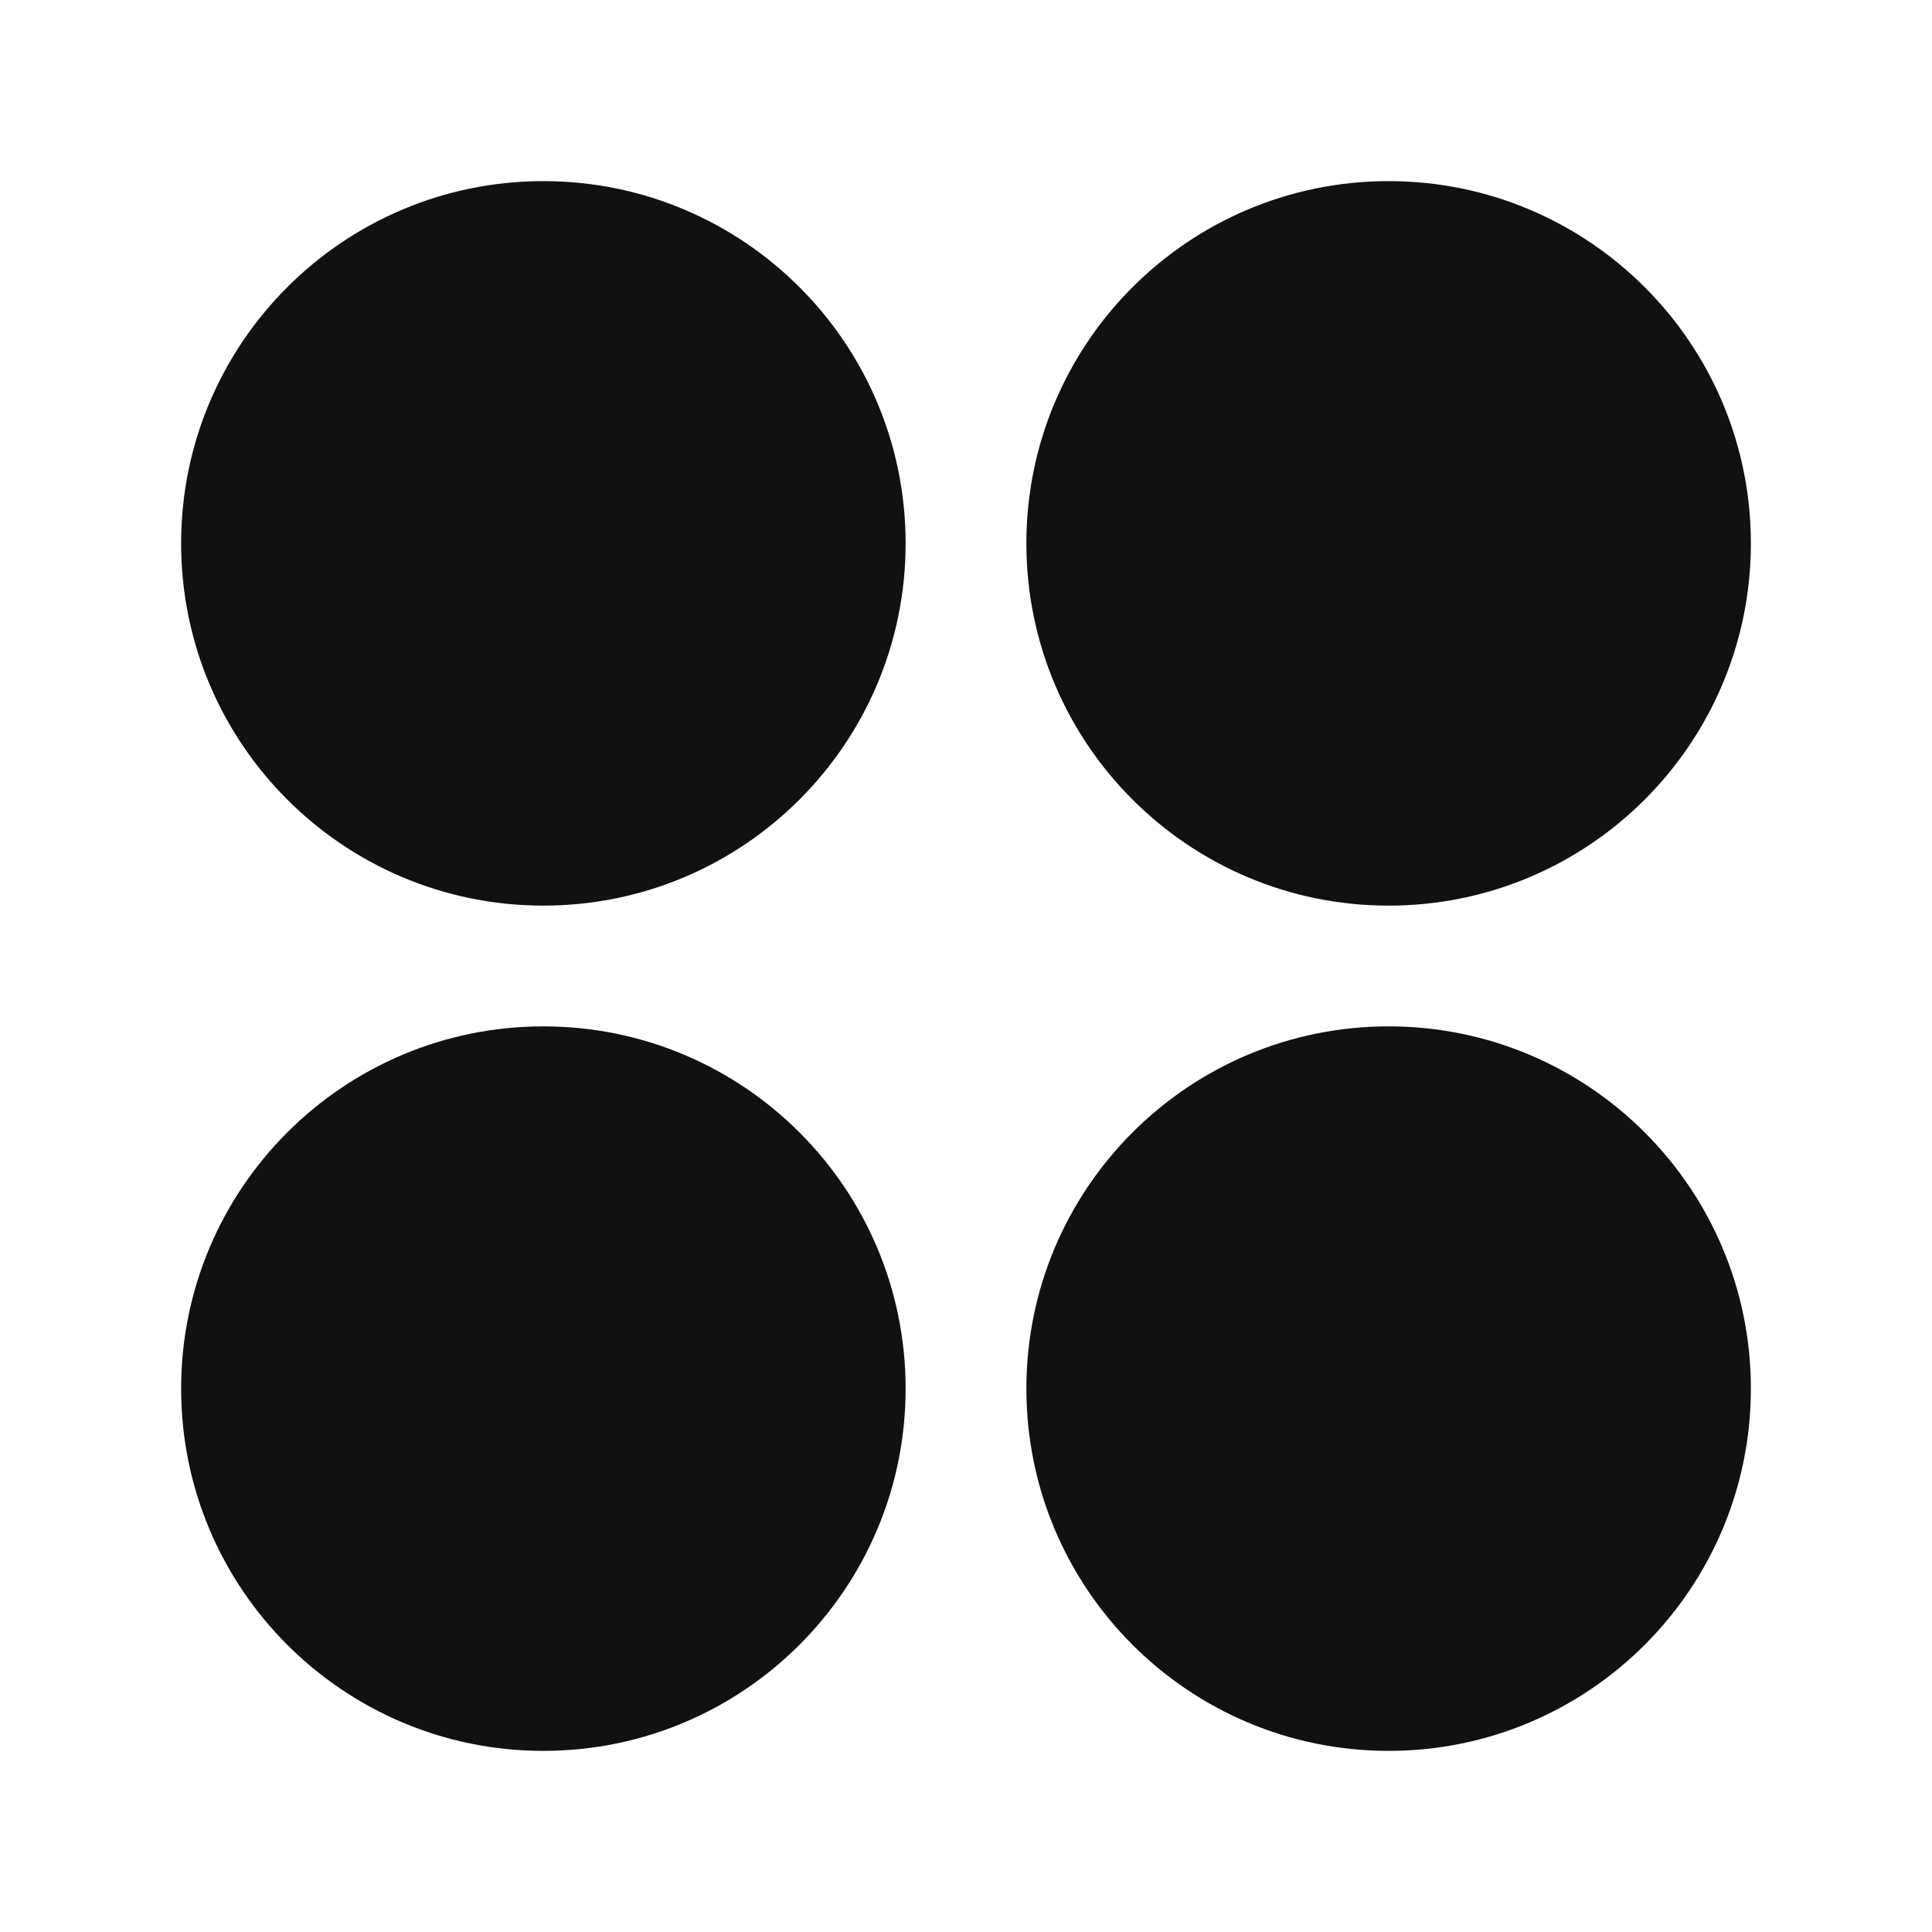
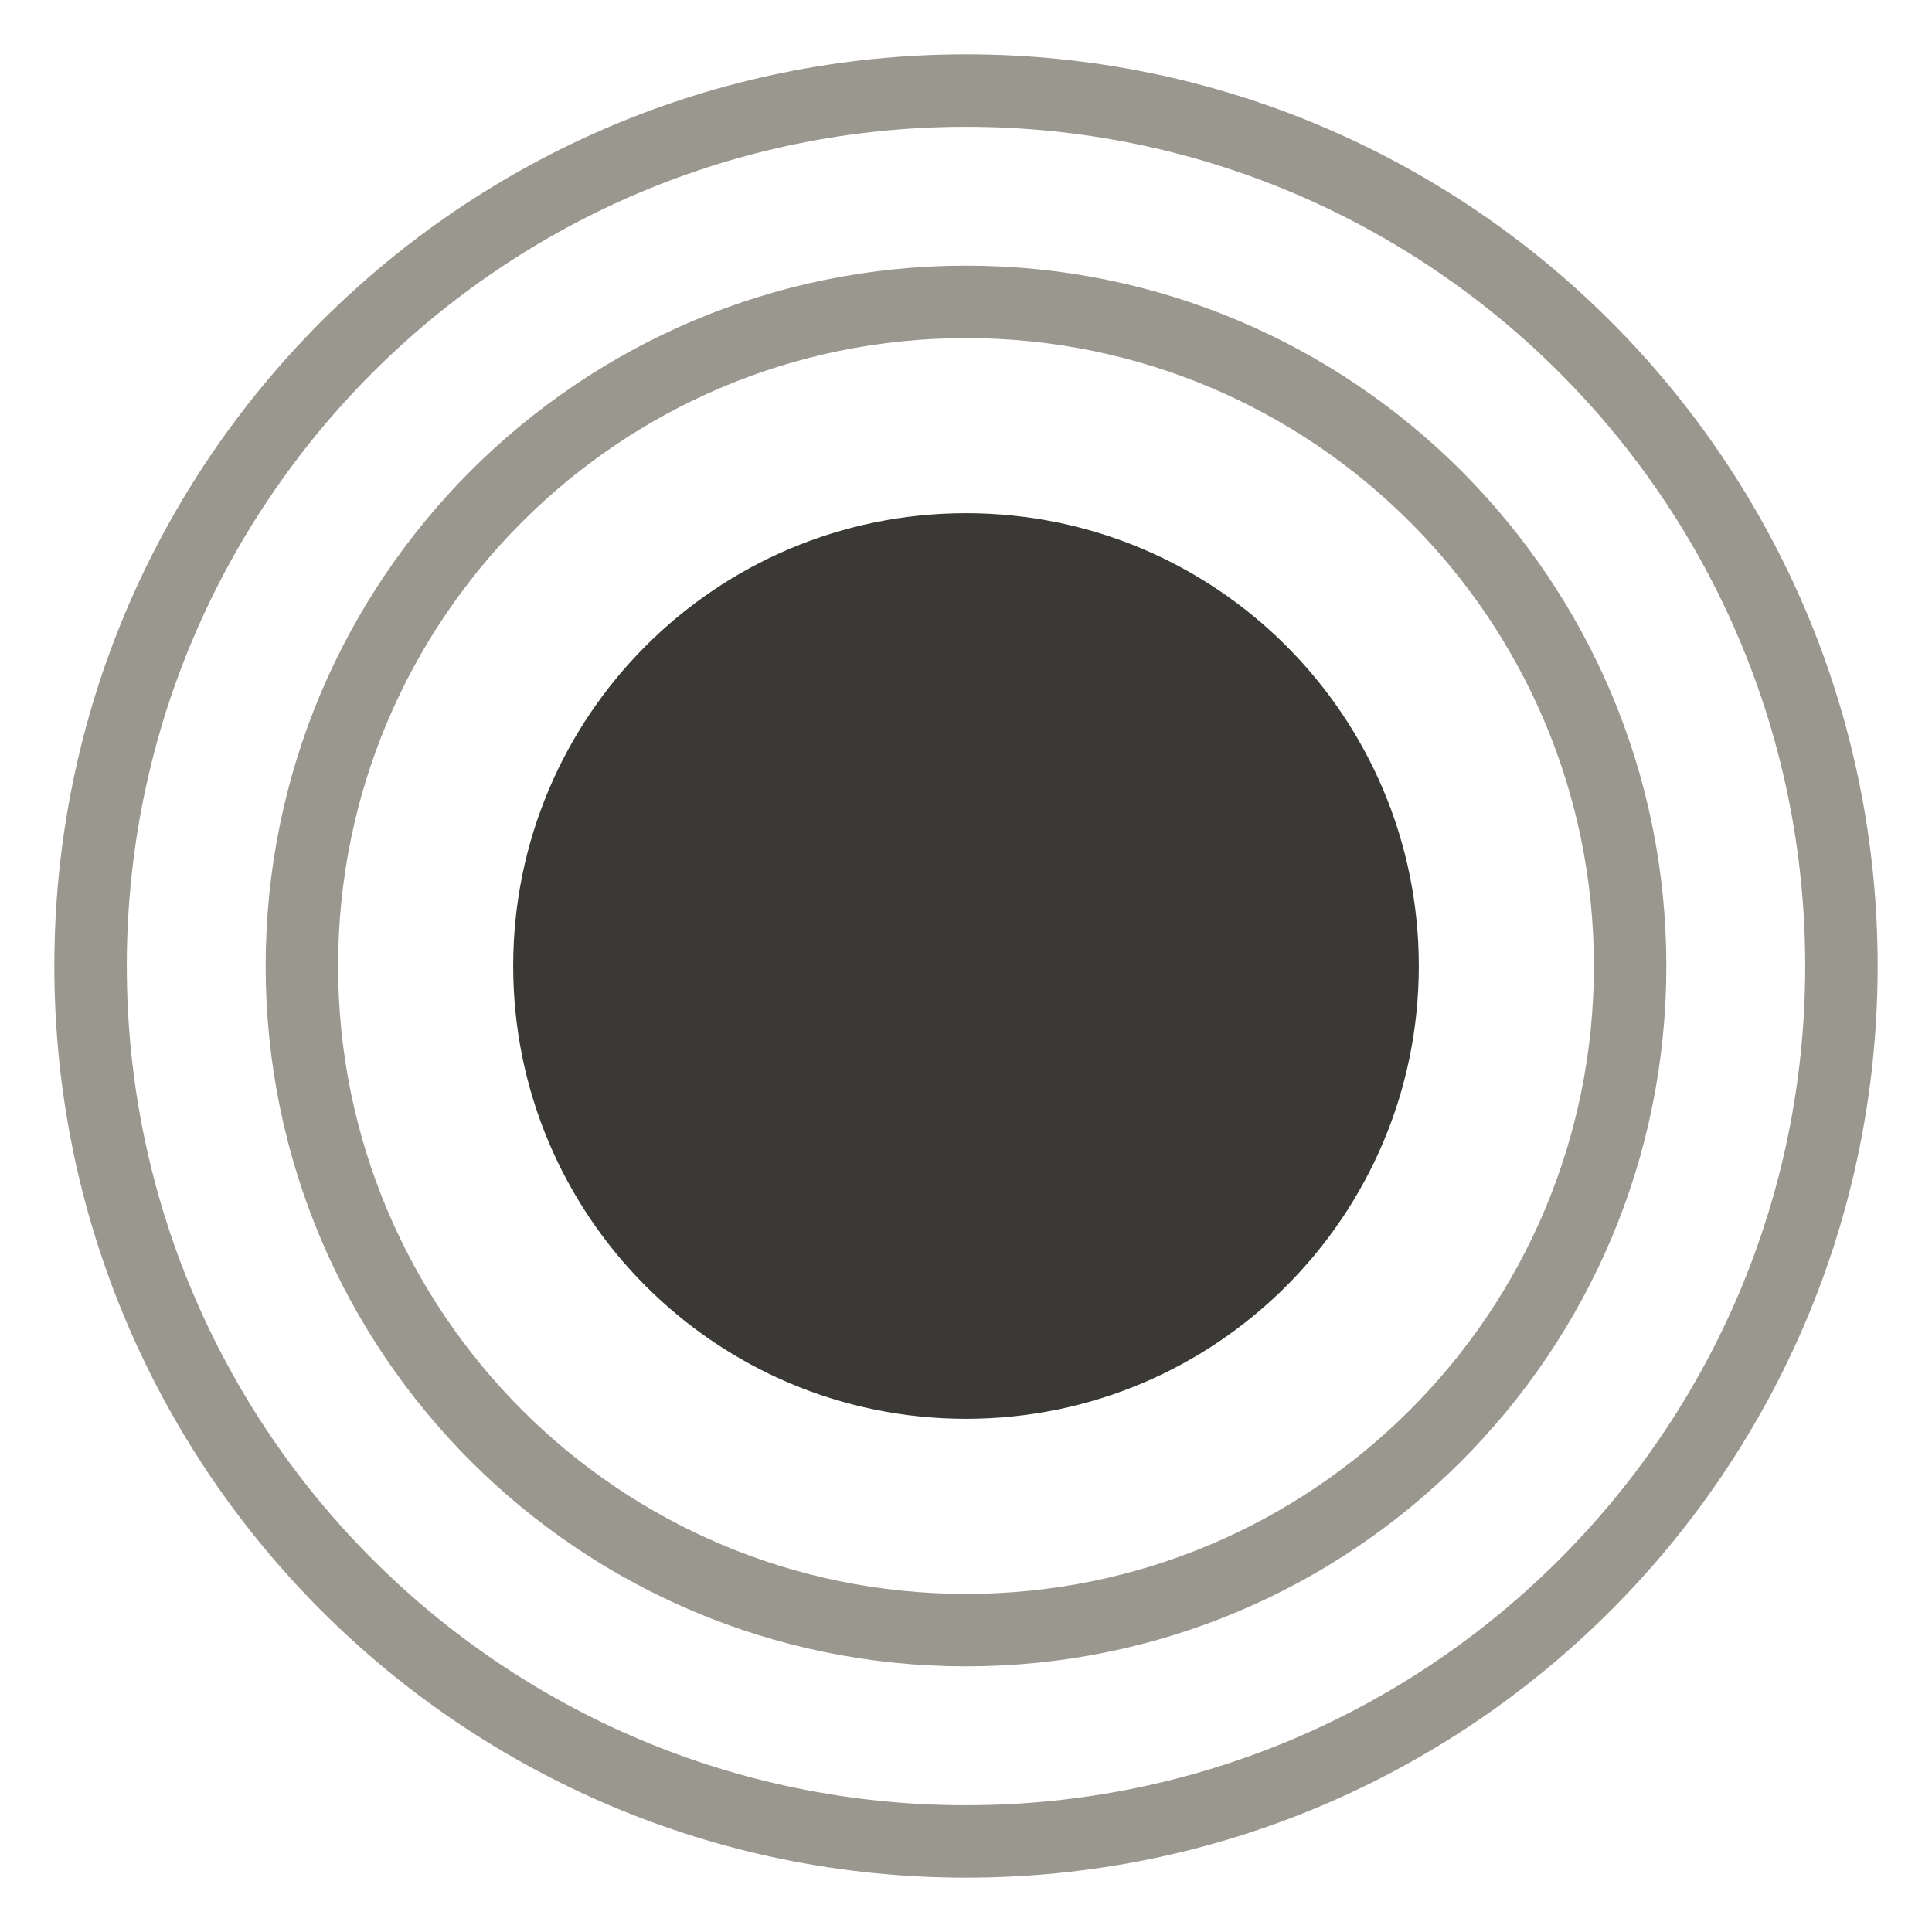
<svg xmlns="http://www.w3.org/2000/svg" viewBox="0 0 32 32">
-   <g fill="#111">
-     <circle cx="9" cy="9" r="6" />
-     <circle cx="23" cy="9" r="6" />
-     <circle cx="9" cy="23" r="6" />
-     <circle cx="23" cy="23" r="6" />
-   </g>
+   <style>.r{fill:none;stroke:#9a978f;stroke-width:1.2}.s{fill:#3a3936}@media (prefers-color-scheme:dark){.r{stroke:#6b6861}.s{fill:#cfcbc1}}</style>
+   <circle class="r" cx="16" cy="16" r="14.5" />
+   <circle class="r" cx="16" cy="16" r="11" />
+   <circle class="s" cx="16" cy="16" r="7.5" />
</svg>
